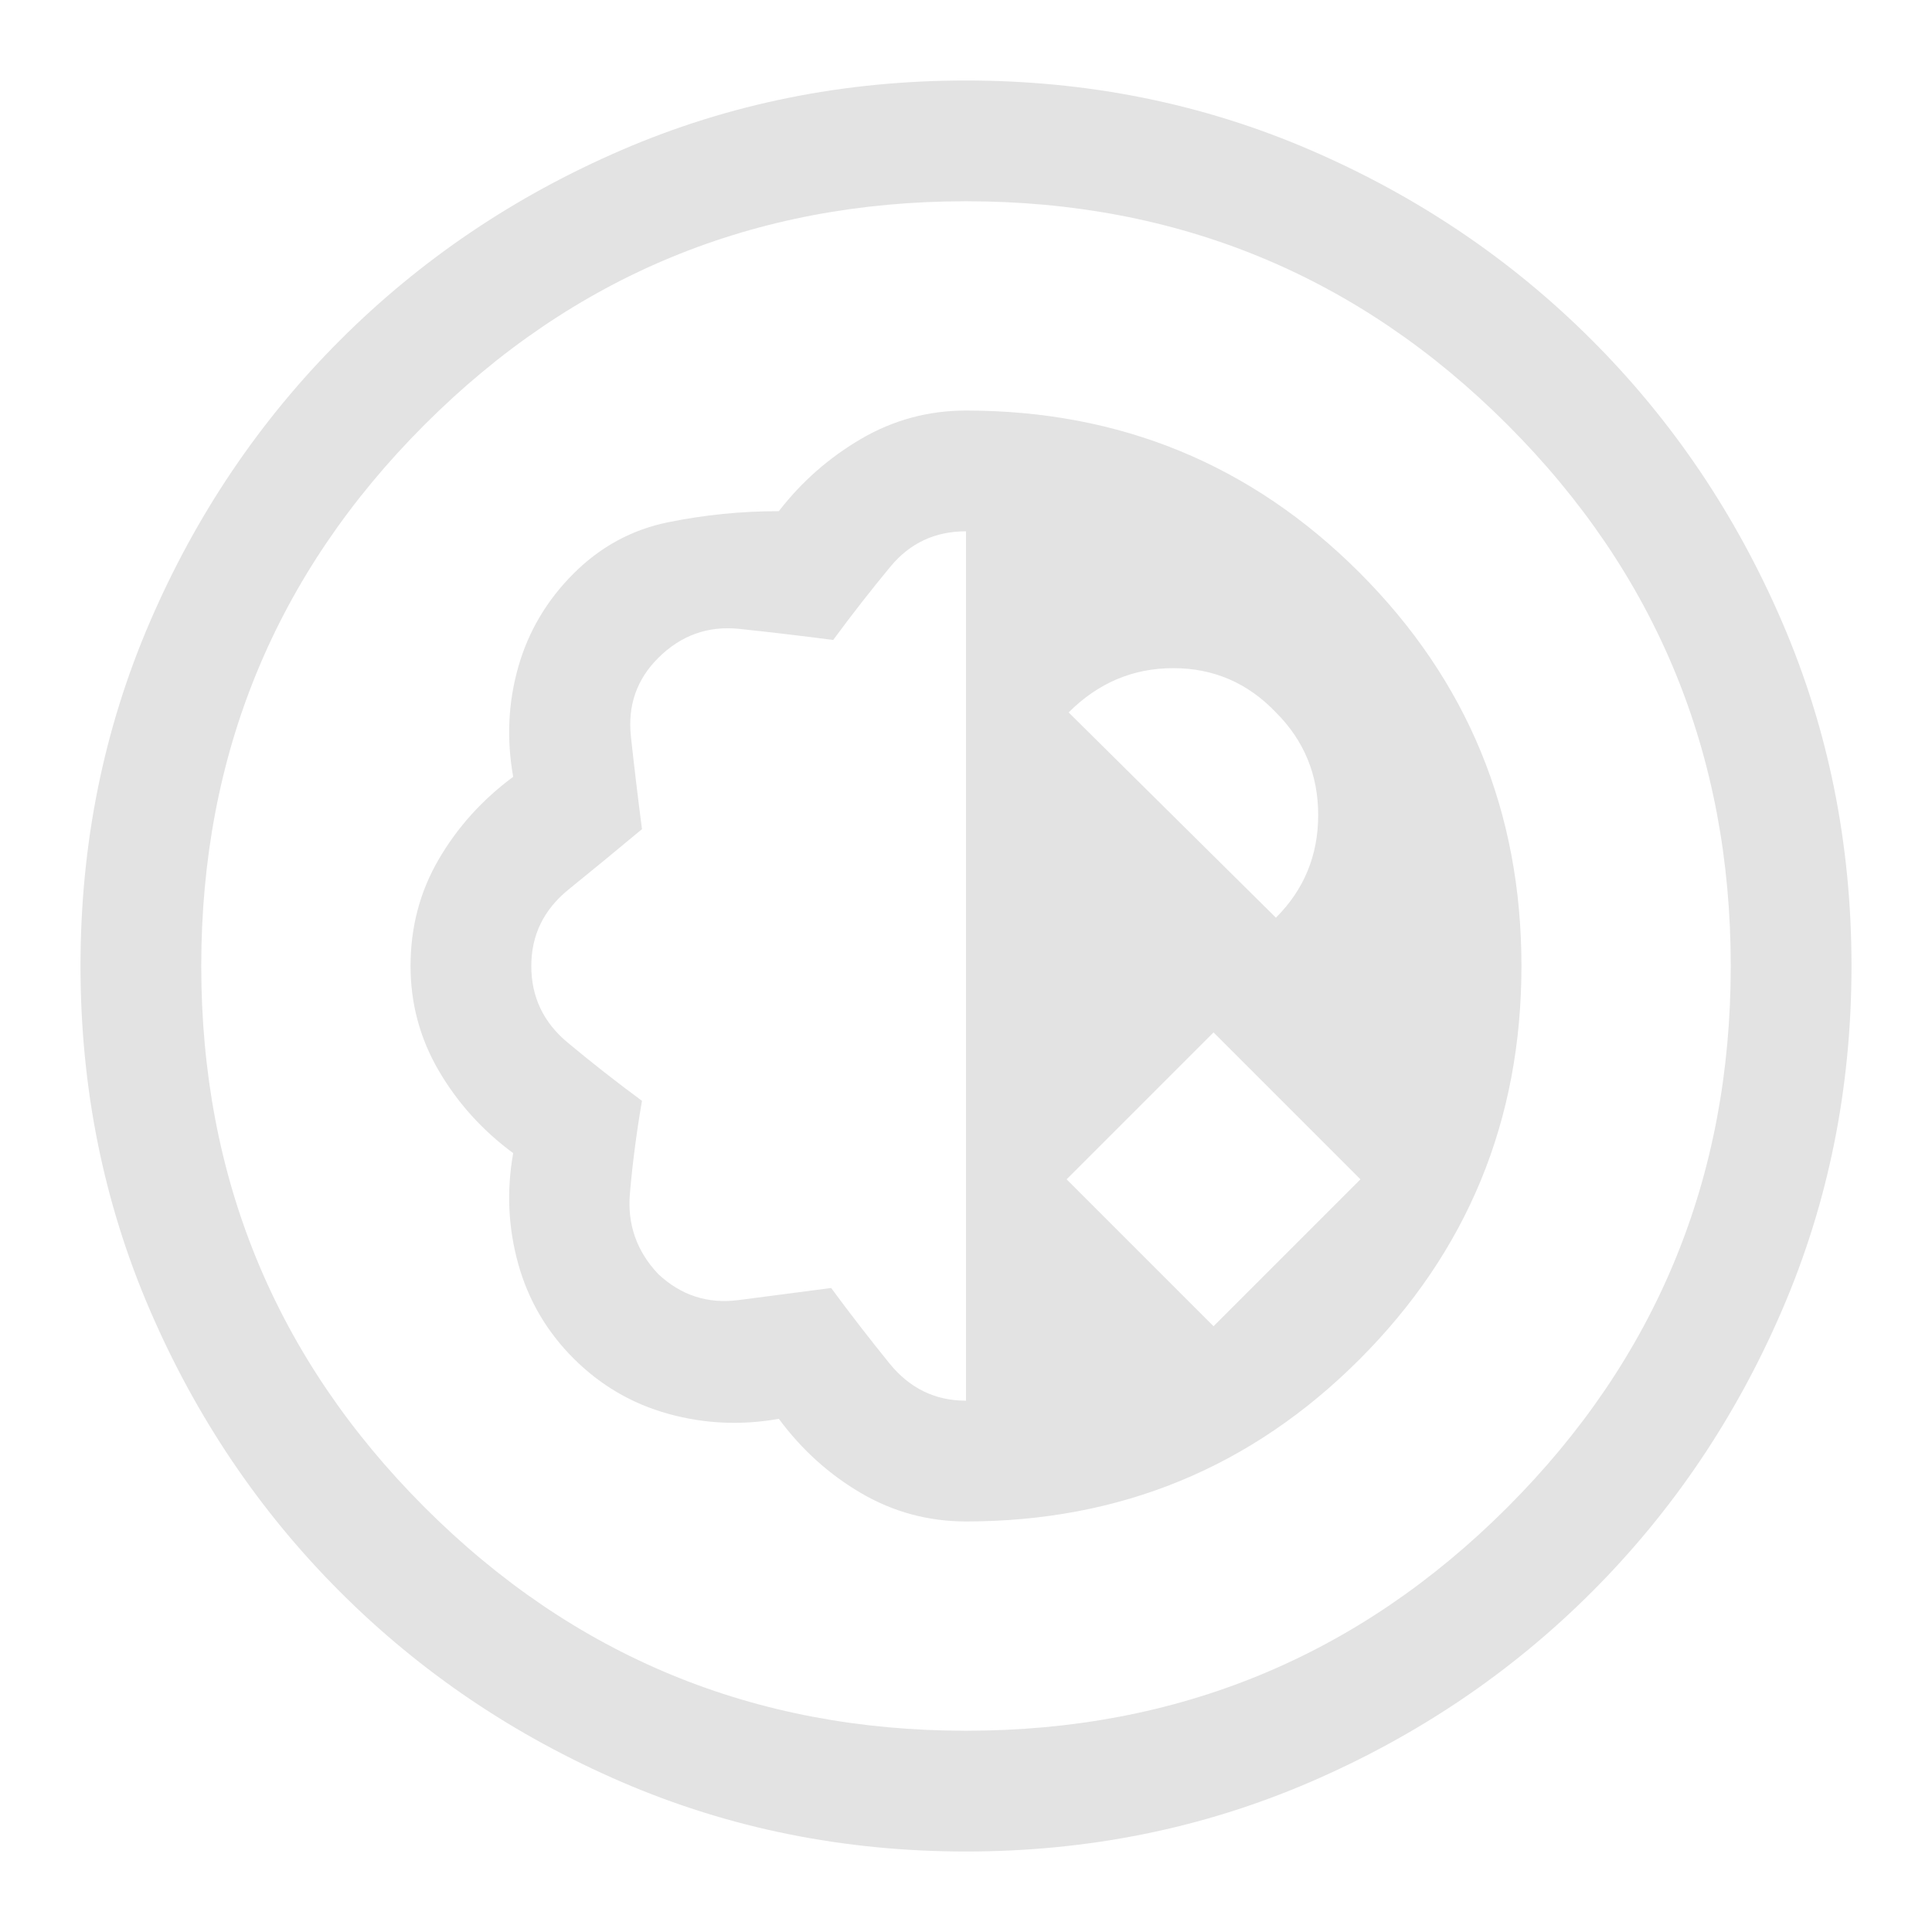
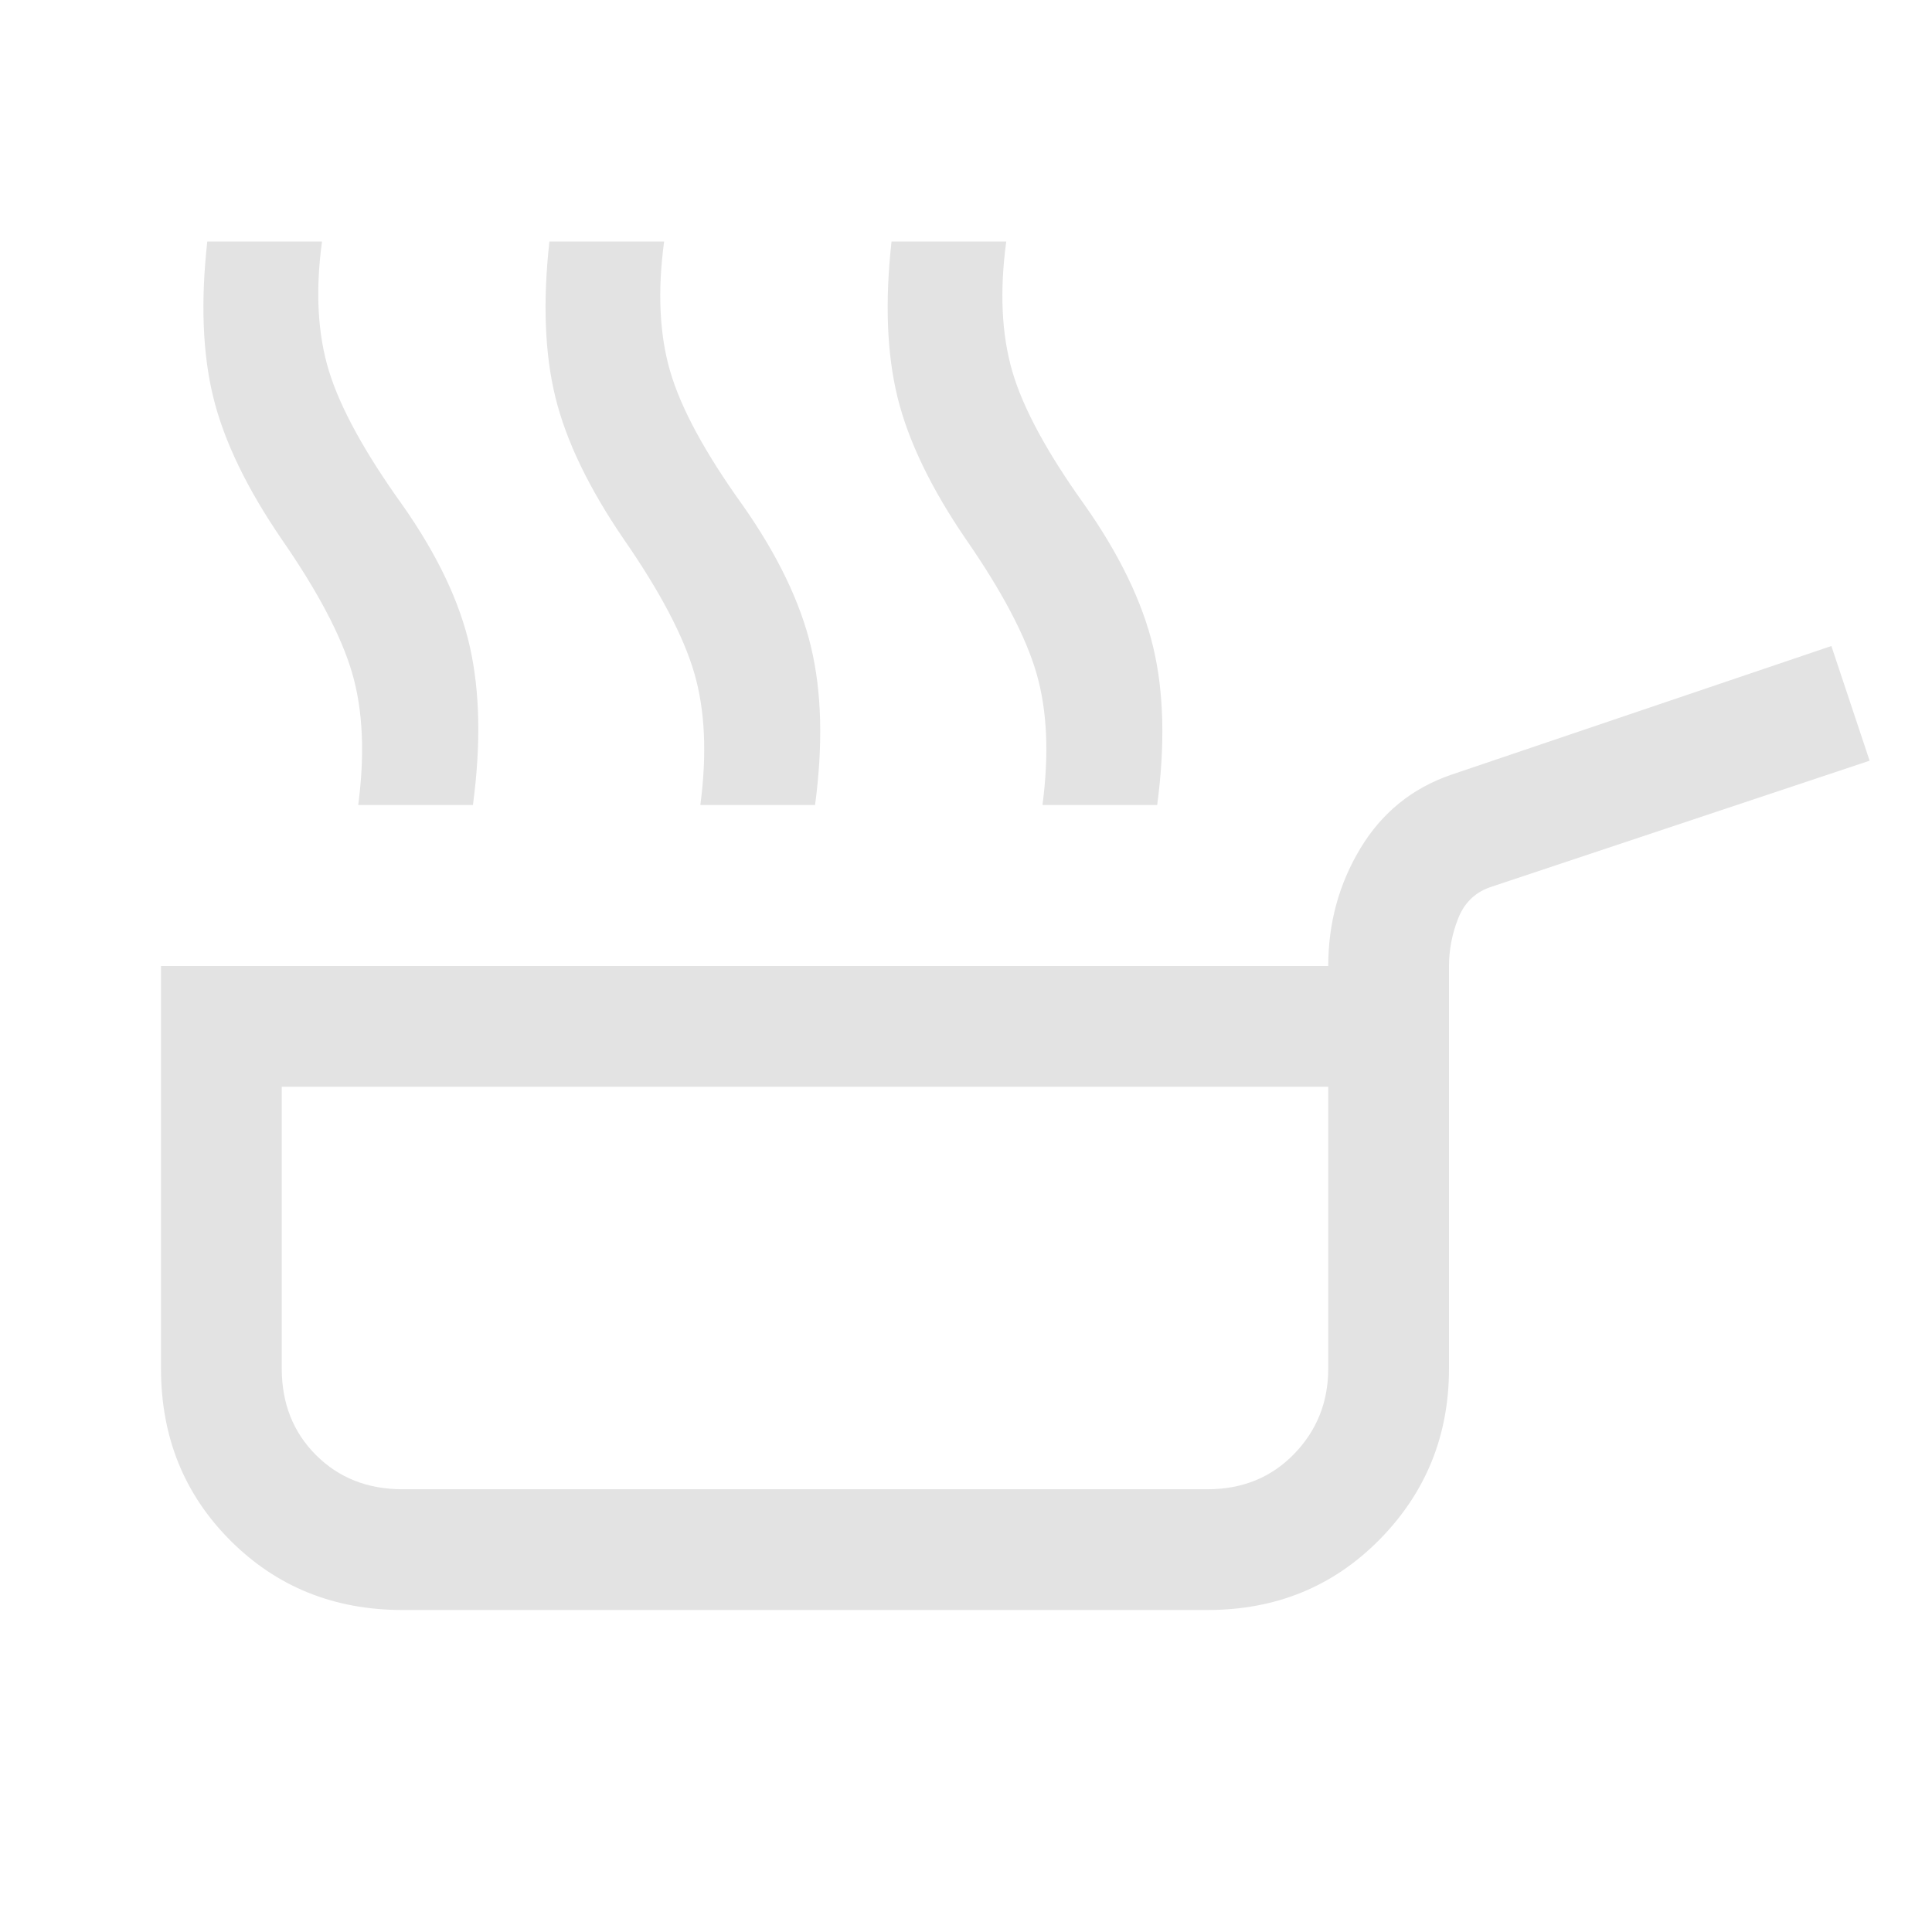
<svg xmlns="http://www.w3.org/2000/svg" height="48px" viewBox="0 -960 960 960" width="48px" fill="#e3e3e3">
-   <path d="M480-40q-91 0-171-34.5T169-169q-60-60-94.5-140T40-480q0-91 34.5-171T169-791q60-60 140-94.5T480-920q91 0 171 34.5T791-791q60 60 94.5 140T920-480q0 91-34.5 171T791-169q-60 60-140 94.5T480-40Zm0-60q158 0 269-111t111-269q0-158-111-269T480-860q-158 0-269 111T100-480q0 158 111 269t269 111Zm0-104q115 0 195.5-80.5T756-480q0-115-80.5-195.5T480-756q-28 0-52 14t-41 36q-28 0-55 5.5T285-675q-20 20-27.5 46.5T255-574q-23 17-37 41t-14 53q0 28 14 52t37 41q-5 28 2.5 55t27.5 47q20 20 47 27.5t55 2.5q17 23 41 37t52 14Zm0-60q-23 0-38-18.5T413-320l-46 6q-23 3-40-13-16-17-14-40t6-46q-19-14-37-29t-18-38q0-23 18.5-38t36.5-30q-3-23-5.5-46t13.5-39q17-17 40.5-14.5T414-642q14-19 28.5-36.5T480-696v432Zm123-37-73-73 73-73 73 73-73 73Zm31-203L531-606q22-22 52-22t51 22q21 21 21 51t-21 51Zm-154 24Z" />
+   <path d="M178-560q5-38-3-65.5T140-692q-26-38-34-70.5t-3-77.5h57q-5 37 3.5 64.5T200-709q26 37 33.5 70.5T235-560h-57Zm170 0q5-38-3-65.5T310-692q-26-38-34-70.5t-3-77.5h57q-5 37 3 64.5t36 66.5q26 37 34 70.5t2 78.5h-57Zm170 0q5-38-3-65.5T480-692q-26-38-34-70.5t-3-77.5h57q-5 37 3 64.5t36 66.5q26 37 34 70.5t2 78.5h-57ZM200-160q-51 0-85.5-34.5T80-280v-200h580q0-32 16-58.5t45-36.5l189-64 19 57-189 63q-11 4-15.5 15.5T720-480v200q0 50-34.5 85T600-160H200Zm0-60h400q26 0 43-17.5t17-42.5v-140H140v140q0 26 17 43t43 17Zm200-100Z" />
</svg>
